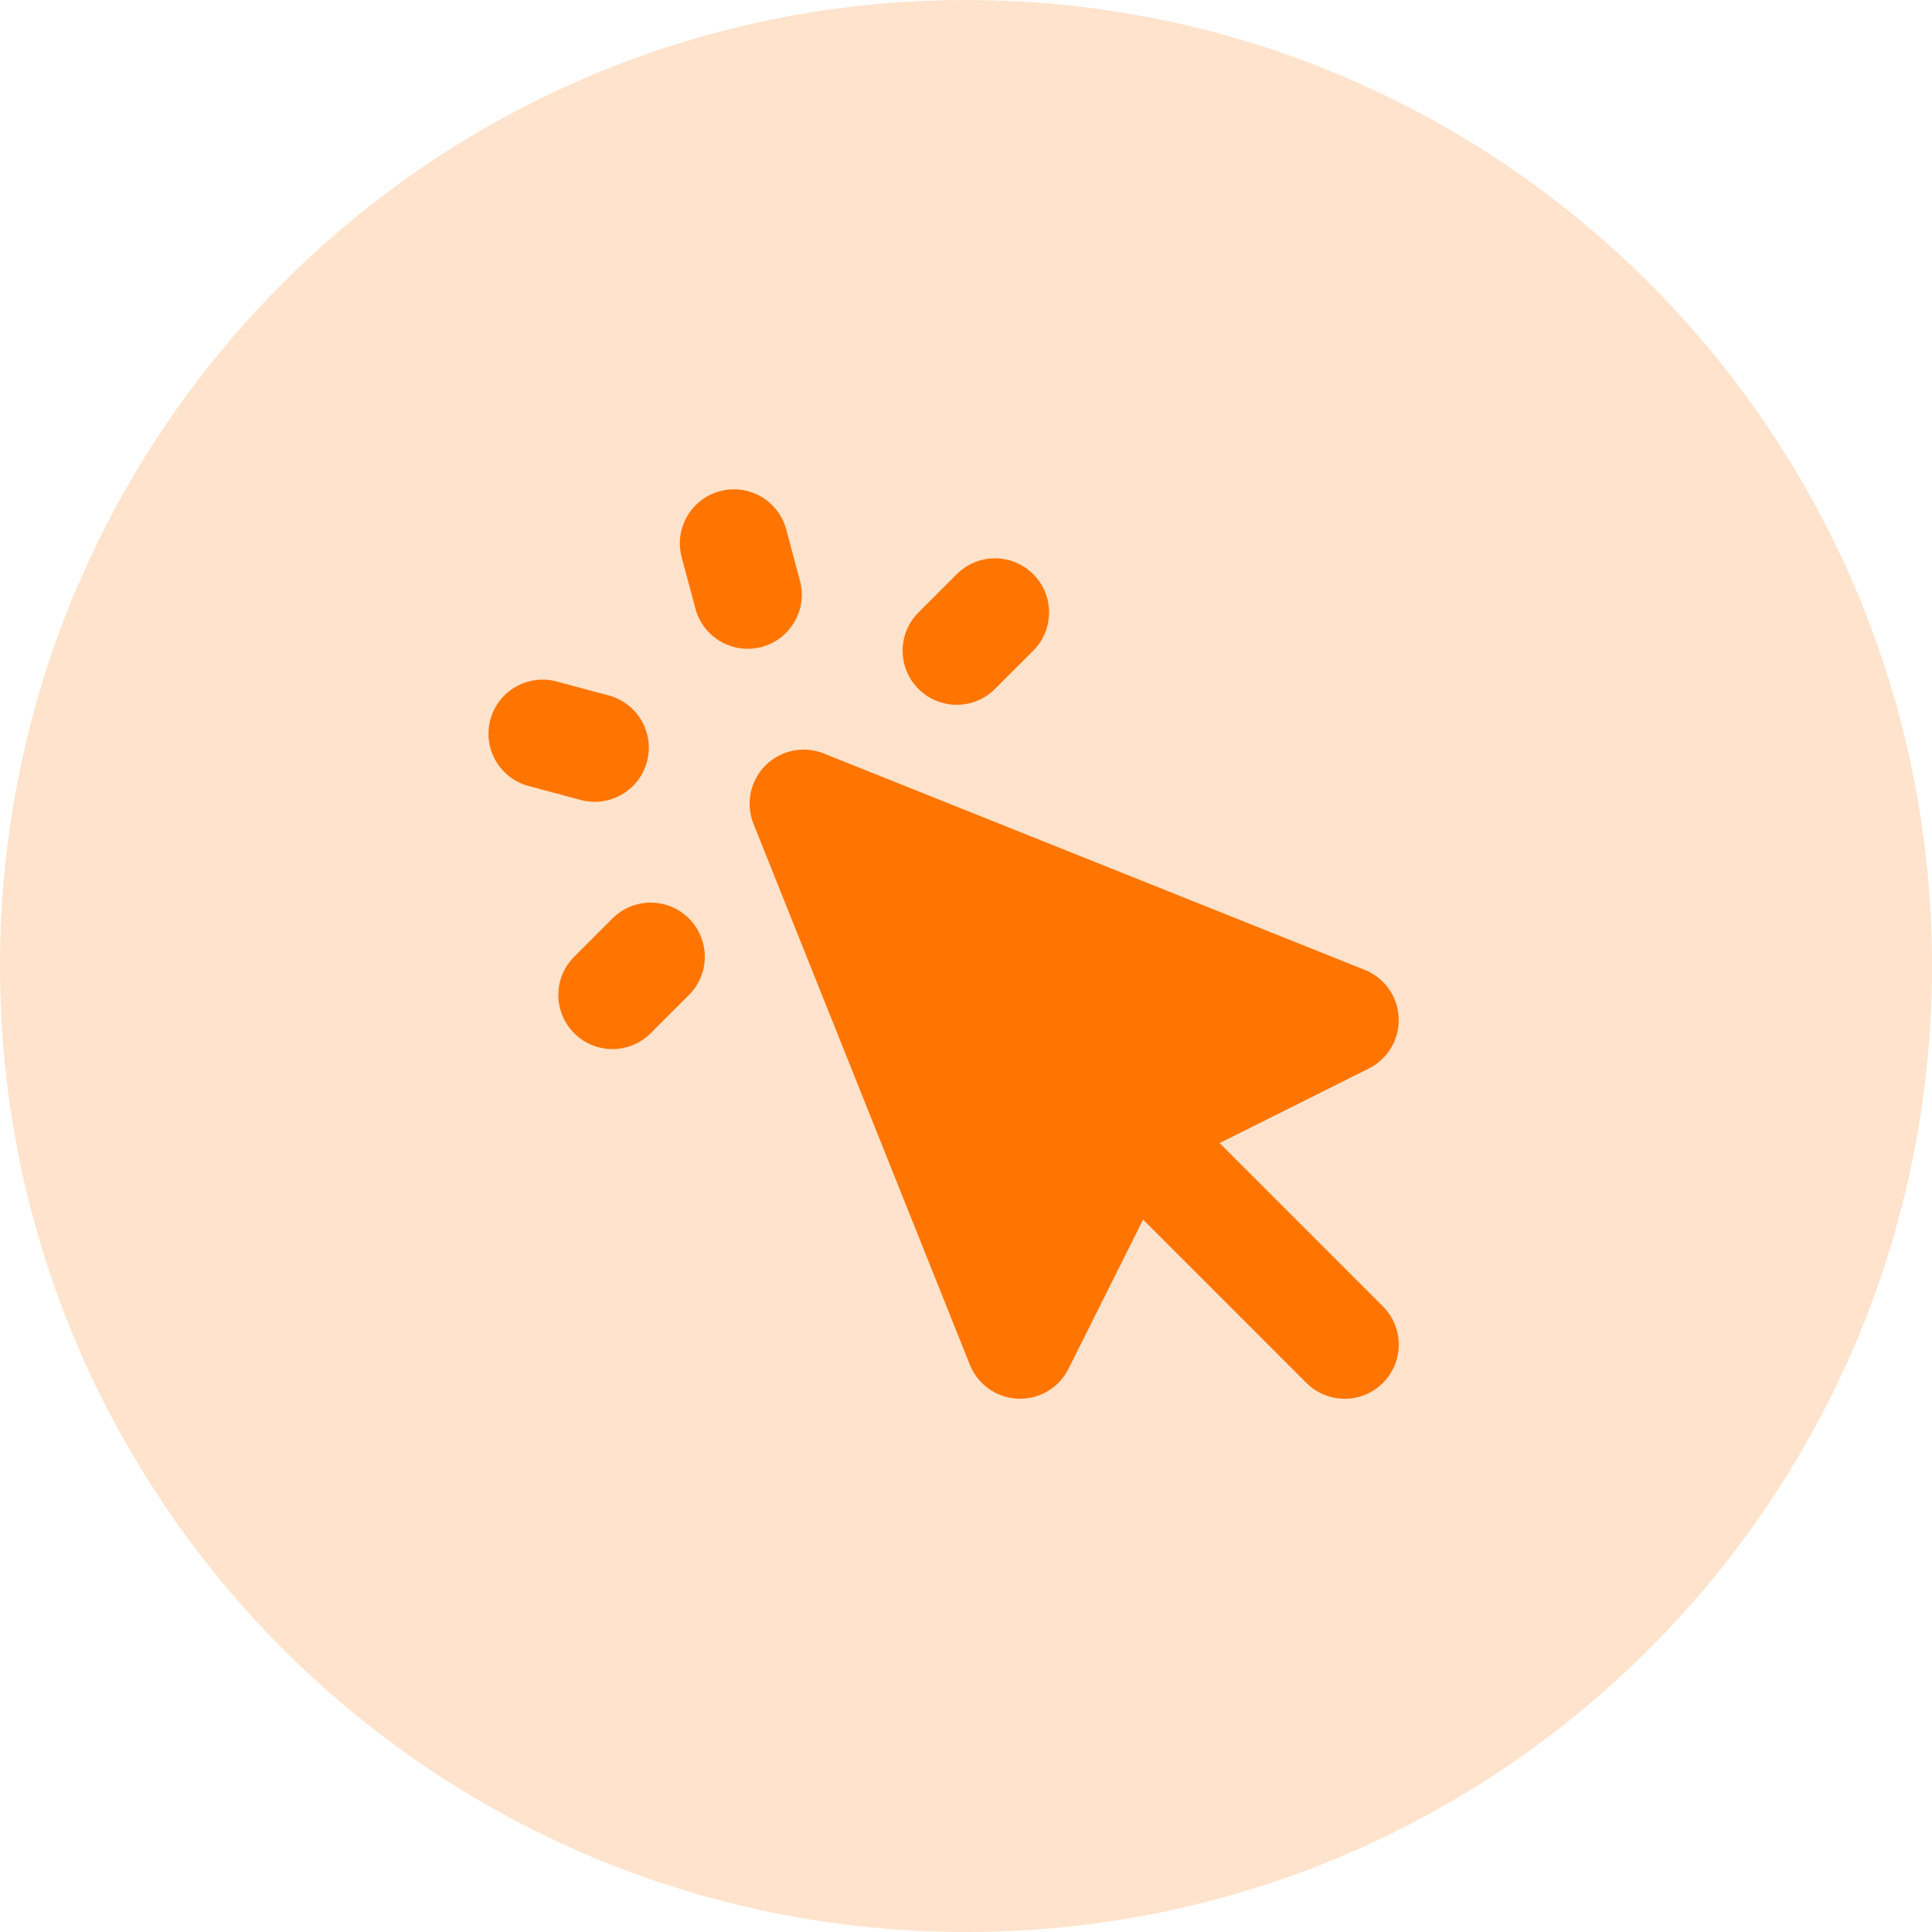
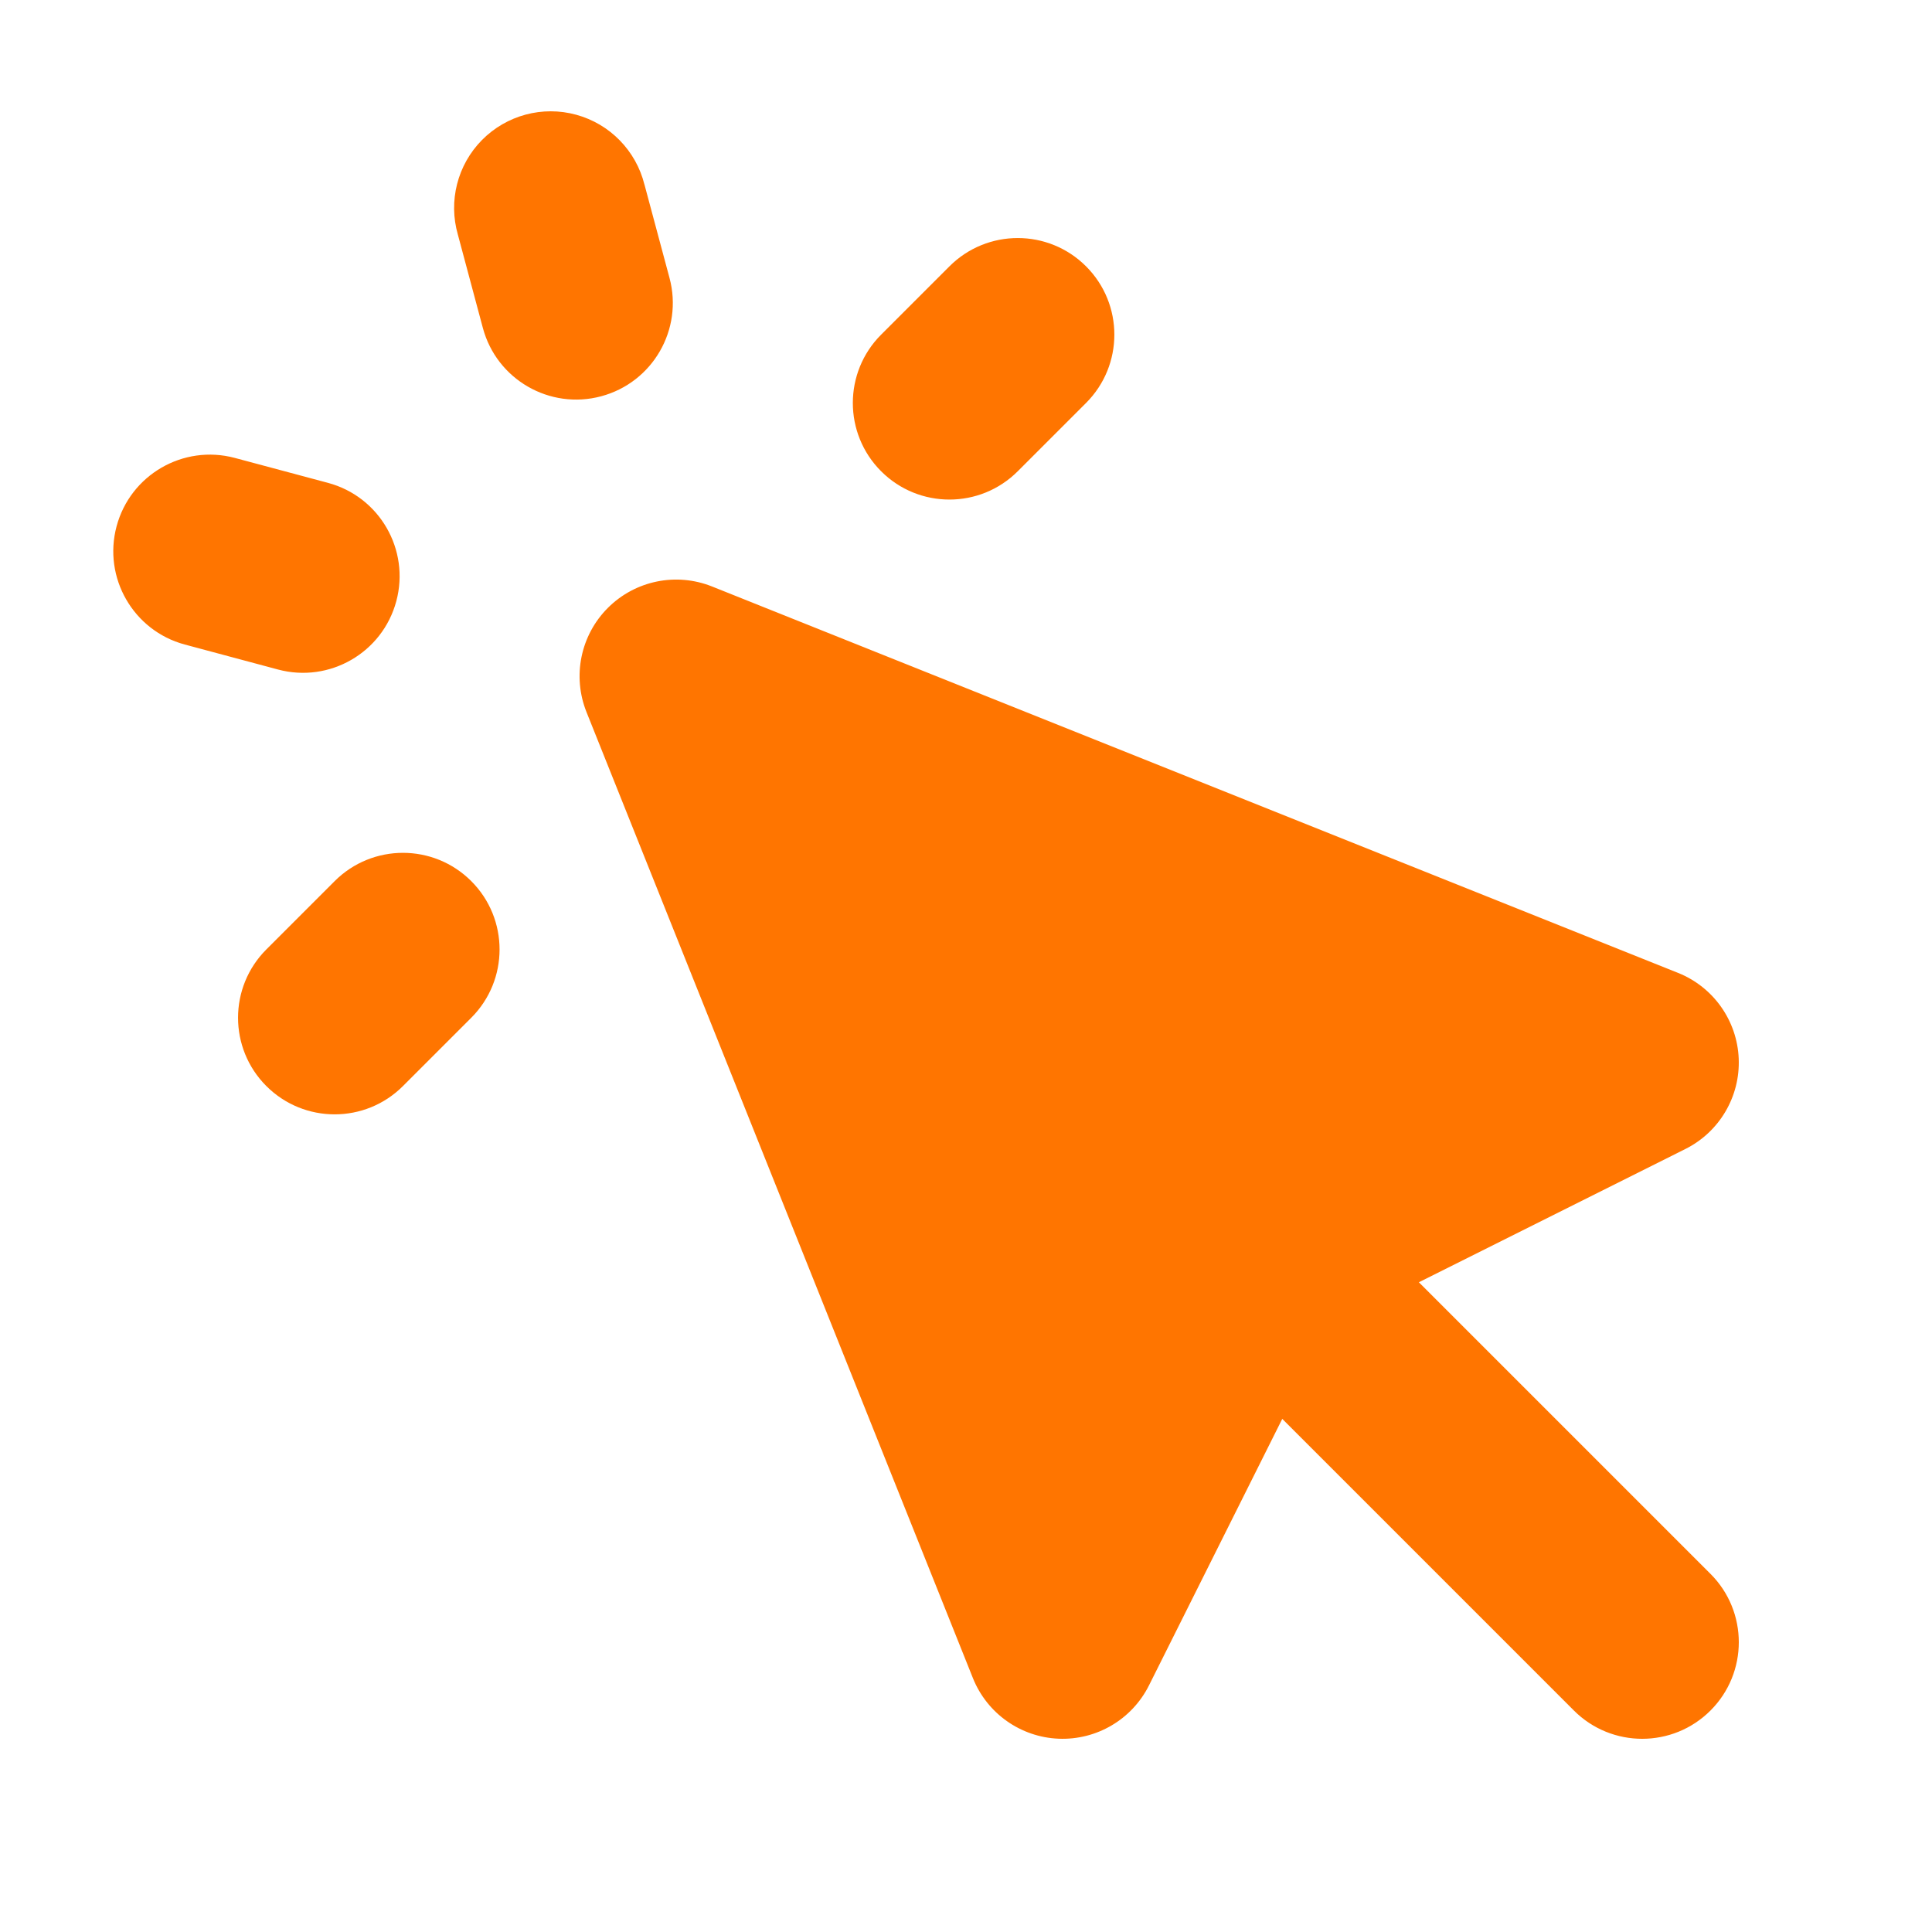
- <svg xmlns="http://www.w3.org/2000/svg" width="100" height="100" fill="none">
-   <circle cx="50" cy="50" r="50" fill="#FF7500" fill-opacity=".2" />
-   <path d="M40.68 27.352a2.8 2.8 0 0 0-5.408 1.45l.724 2.704a2.8 2.8 0 1 0 5.41-1.45l-.725-2.704ZM28.802 35.272a2.8 2.8 0 0 0-1.45 5.409l2.705.725a2.8 2.8 0 1 0 1.45-5.41l-2.706-.724ZM53.48 33.68a2.8 2.8 0 0 0-3.96-3.96l-1.98 1.98a2.8 2.8 0 1 0 3.96 3.96l1.98-1.98ZM33.68 53.48l1.98-1.98a2.8 2.8 0 1 0-3.96-3.96l-1.98 1.98a2.8 2.8 0 1 0 3.96 3.96ZM42.64 39A2.8 2.8 0 0 0 39 42.64l11.2 28a2.8 2.8 0 0 0 5.104.212l3.863-7.725 8.453 8.453a2.8 2.8 0 1 0 3.96-3.96l-8.453-8.453 7.725-3.863a2.8 2.8 0 0 0-.212-5.104l-28-11.2Z" fill="#FF7500" />
+ <svg xmlns="http://www.w3.org/2000/svg" width="56" height="56" fill="none">
+   <path d="M18.68 5.352a2.8 2.8 0 1 0-5.408 1.45l.724 2.704a2.8 2.8 0 0 0 5.41-1.45l-.725-2.704ZM6.802 13.272a2.8 2.8 0 0 0-1.45 5.409l2.705.725a2.8 2.8 0 1 0 1.45-5.41l-2.705-.724ZM31.48 11.68a2.8 2.8 0 0 0-3.96-3.96L25.54 9.7a2.8 2.8 0 1 0 3.96 3.96l1.98-1.98ZM11.68 31.48l1.98-1.98a2.8 2.8 0 1 0-3.96-3.96l-1.98 1.98a2.8 2.8 0 1 0 3.96 3.96ZM20.64 17A2.8 2.8 0 0 0 17 20.64l11.2 28a2.8 2.8 0 0 0 5.104.212l3.863-7.725 8.453 8.453a2.8 2.8 0 1 0 3.96-3.96l-8.453-8.453 7.725-3.863a2.8 2.8 0 0 0-.212-5.104l-28-11.2Z" fill="#FF7500" />
</svg>
